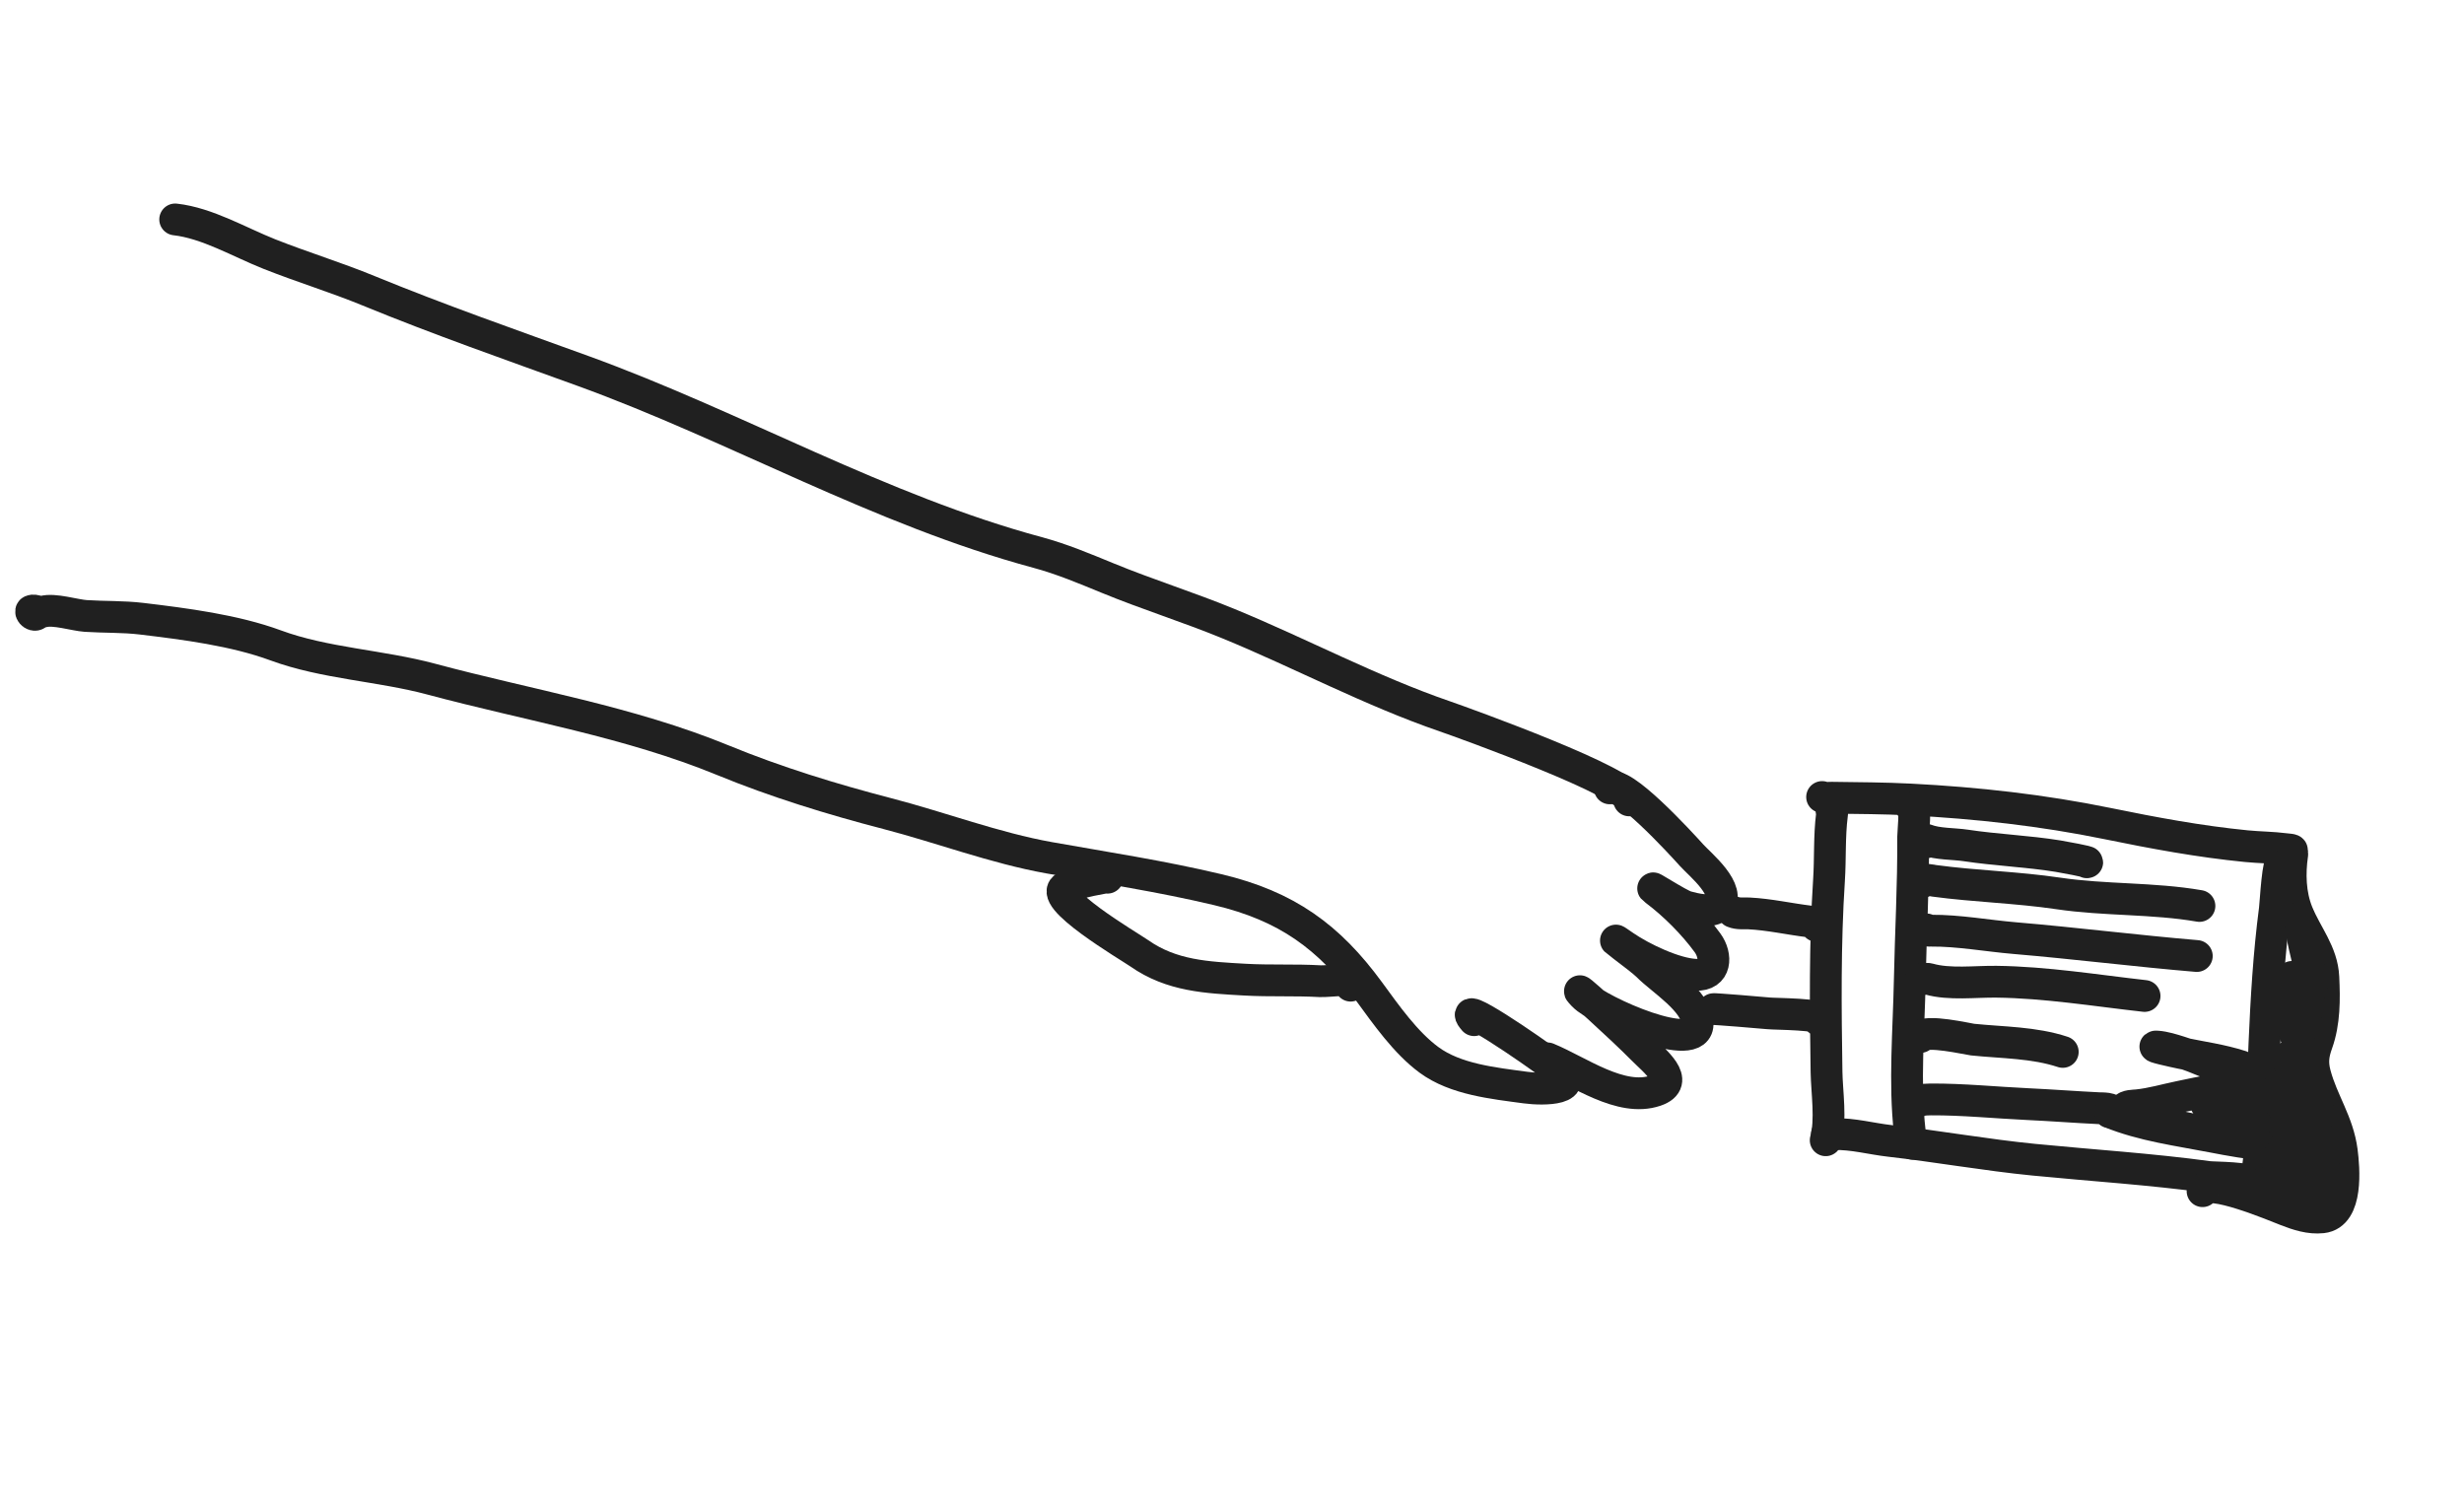
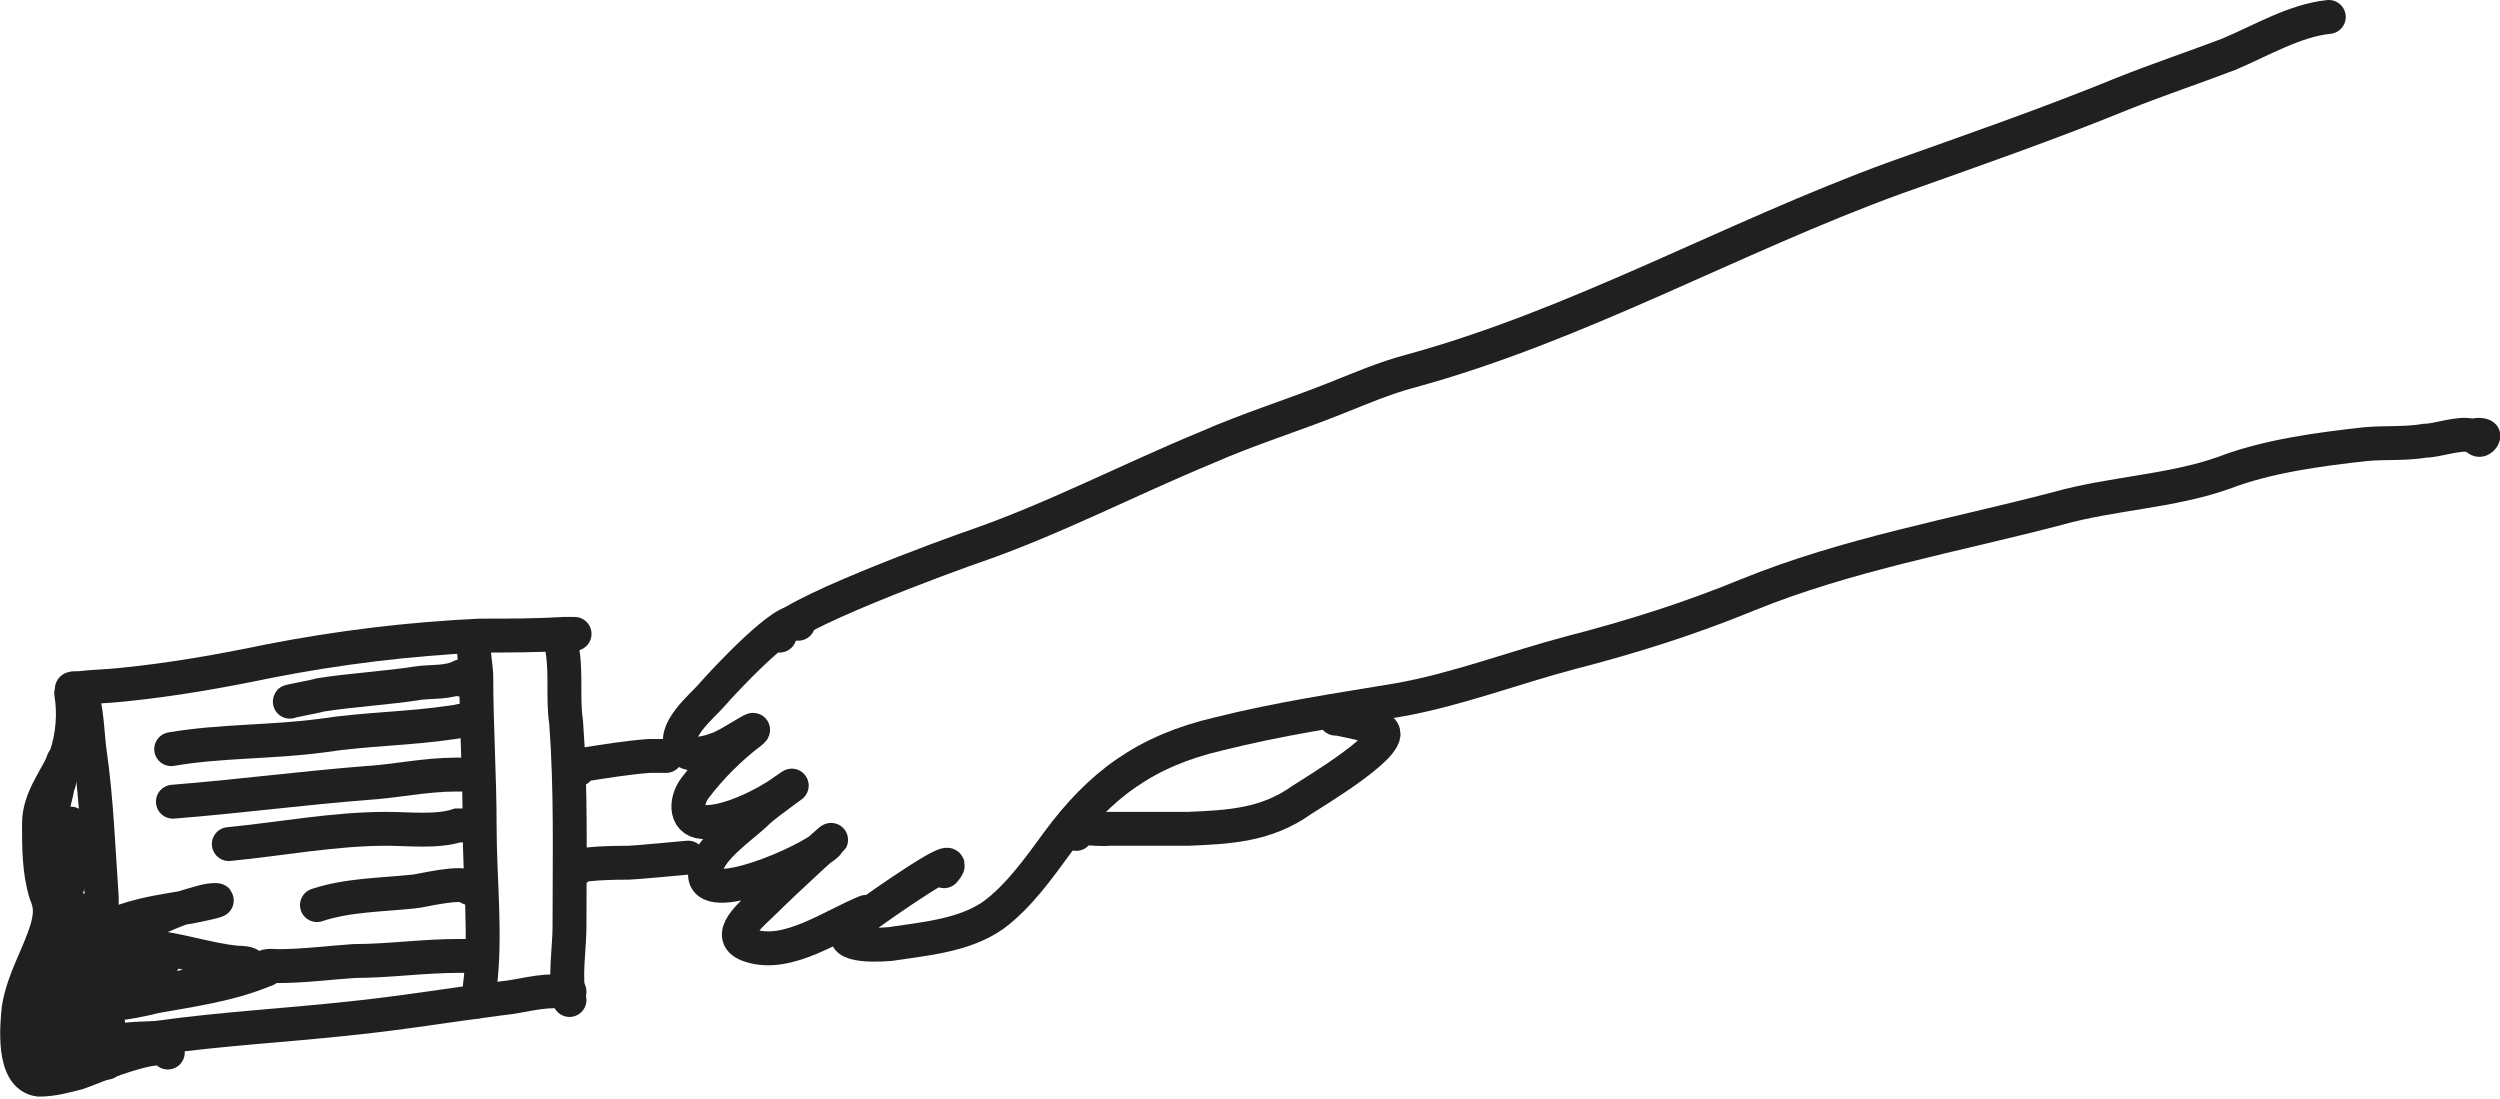
- <svg xmlns="http://www.w3.org/2000/svg" width="155" height="95" viewBox="0 0 155 95" fill="none">
-   <path d="M2.391 38.533C2.192 38.886 1.852 38.477 1.984 38.422C2.181 38.34 2.478 38.546 2.727 38.473C3.392 38.278 4.716 38.702 5.389 38.745C6.565 38.822 7.738 38.778 8.912 38.919C11.627 39.245 14.754 39.643 17.337 40.595C20.424 41.734 23.946 41.864 27.121 42.717C33.242 44.361 39.573 45.397 45.462 47.815C48.816 49.193 52.319 50.269 55.826 51.18C59.173 52.049 62.597 53.348 65.993 53.954C69.576 54.594 73.01 55.109 76.603 55.962C80.957 56.996 83.609 58.939 86.117 62.36C87.2 63.838 88.417 65.584 89.894 66.671C91.569 67.904 93.96 68.138 95.958 68.411C97.121 68.57 99.663 68.545 97.831 67.157C96.261 65.967 91.437 62.687 92.732 64.171" stroke="#202020" stroke-width="2" stroke-linecap="round" />
-   <path d="M97.349 66.576C99.337 67.393 101.959 69.349 104.144 68.603C105.794 68.039 104.014 66.684 103.315 65.97C102.146 64.777 98.448 61.398 99.602 62.605C100.568 63.616 106.942 66.436 106.786 64.339C106.683 62.942 104.541 61.647 103.649 60.744C103.171 60.259 100.538 58.384 102.185 59.52C103.276 60.272 105.351 61.263 106.668 61.318C107.968 61.373 108.009 60.121 107.411 59.303C106.545 58.116 105.323 56.89 104.15 56.011C103.387 55.438 105.595 56.907 106.105 57.04C106.585 57.164 107.687 57.474 108.108 56.985C108.958 55.999 106.948 54.39 106.416 53.8C105.756 53.066 101.903 48.853 101.267 49.591" stroke="#202020" stroke-width="2" stroke-linecap="round" />
-   <path d="M69.667 55.209C69.915 55.085 67.543 55.574 67.073 55.771C65.645 56.367 71.077 59.551 71.663 59.962C73.708 61.397 75.925 61.486 78.326 61.623C79.894 61.712 81.472 61.63 83.041 61.72C83.609 61.752 85.972 61.398 84.963 62" stroke="#202020" stroke-width="2" stroke-linecap="round" />
-   <path d="M107.79 63.478C107.733 63.444 110.954 63.709 111.261 63.743C111.649 63.786 114.815 63.781 114.391 64.151" stroke="#202020" stroke-width="2" stroke-linecap="round" />
-   <path d="M109.027 57.363C109.352 57.496 109.661 57.438 110.009 57.455C111.296 57.518 112.556 57.81 113.833 57.964C114.412 58.034 114.827 57.868 114.27 58.243" stroke="#202020" stroke-width="2" stroke-linecap="round" />
-   <path d="M114.847 71.725C115.205 70.477 114.917 68.65 114.899 67.43C114.837 63.403 114.793 59.389 115.055 55.367C115.143 54.019 115.069 52.601 115.239 51.267C115.313 50.683 115.346 50.067 115.212 50.987" stroke="#202020" stroke-width="2" stroke-linecap="round" />
-   <path d="M114.621 50.134C114.83 50.22 114.987 50.176 115.21 50.179C116.877 50.202 118.521 50.206 120.188 50.292C124.368 50.508 128.483 50.966 132.583 51.806C135.489 52.402 138.349 52.934 141.307 53.226C142.121 53.306 142.953 53.306 143.761 53.411C144.122 53.458 144.406 53.433 143.918 53.637" stroke="#202020" stroke-width="2" stroke-linecap="round" />
-   <path d="M114.924 71.34C115.118 71.272 115.218 71.347 115.406 71.341C116.545 71.309 117.745 71.638 118.879 71.766C121.904 72.109 124.916 72.651 127.941 72.949C131.589 73.308 135.29 73.54 138.921 74.034C139.293 74.085 141.626 74.056 141.654 74.432" stroke="#202020" stroke-width="2" stroke-linecap="round" />
-   <path d="M142.198 75.459C142.063 75.382 142.033 75.117 142.006 74.969C141.868 74.196 142.134 72.964 142.171 72.238C142.284 70.05 142.35 67.861 142.445 65.672C142.567 62.841 142.732 60.01 143.1 57.198C143.166 56.689 143.266 54.138 143.611 53.993" stroke="#202020" stroke-width="2" stroke-linecap="round" />
-   <path d="M120.309 71.941C120.033 71.79 120.165 71.456 120.134 71.19C119.784 68.111 120.075 64.781 120.135 61.696C120.195 58.681 120.37 55.663 120.347 52.647C120.345 52.392 120.543 50.621 120.281 50.849" stroke="#202020" stroke-width="2" stroke-linecap="round" />
-   <path d="M121.173 52.986C121.044 52.914 120.916 52.72 121.161 52.821C121.843 53.101 122.948 53.072 123.642 53.178C125.577 53.472 127.539 53.541 129.47 53.855C129.78 53.905 131.506 54.223 131.279 54.24" stroke="#202020" stroke-width="2" stroke-linecap="round" />
-   <path d="M120.957 55.473C121.083 55.249 121.466 55.379 121.664 55.405C124.258 55.755 126.878 55.814 129.474 56.199C132.42 56.636 135.42 56.479 138.358 56.987" stroke="#202020" stroke-width="2" stroke-linecap="round" />
-   <path d="M121.18 58.46C121.139 58.558 121.325 58.543 121.468 58.542C123.199 58.527 125.015 58.865 126.746 59.011C130.566 59.333 134.373 59.815 138.192 60.136" stroke="#202020" stroke-width="2" stroke-linecap="round" />
-   <path d="M120.873 61.553C121.07 61.634 121.17 61.535 121.343 61.585C122.623 61.952 124.263 61.736 125.583 61.753C128.695 61.791 131.816 62.303 134.906 62.649" stroke="#202020" stroke-width="2" stroke-linecap="round" />
-   <path d="M120.812 65.228C121.094 64.731 123.804 65.364 124.088 65.394C125.991 65.59 127.934 65.566 129.76 66.168" stroke="#202020" stroke-width="2" stroke-linecap="round" />
-   <path d="M120.775 69.237C120.983 69.165 121.232 69.159 121.452 69.157C123.485 69.147 125.538 69.358 127.571 69.453C129.057 69.522 130.54 69.638 132.025 69.709C132.195 69.717 133.008 69.695 132.711 69.955" stroke="#202020" stroke-width="2" stroke-linecap="round" />
-   <path d="M132.711 69.954C134.793 70.809 137.074 71.094 139.273 71.522C140.005 71.665 142.186 72.075 141.495 71.791C140.968 71.575 140.285 71.527 139.743 71.421C138.07 71.092 136.383 70.748 134.744 70.271C134.691 70.255 133.523 69.898 133.627 69.749C133.777 69.533 134.237 69.547 134.452 69.525C135.363 69.431 136.218 69.174 137.112 68.99C138.455 68.713 140.073 68.338 141.451 68.394C141.92 68.413 141.204 68.755 141.045 68.817C140.608 68.987 137.743 69.088 139.119 69.653C139.579 69.842 141.618 69.929 141.785 70.498C141.86 70.754 140.616 70.741 140.476 70.703C140.214 70.631 140.506 70.474 140.597 70.43C141.275 70.105 141.584 69.623 141.536 68.84C141.49 68.076 141.087 67.762 140.443 67.497C139.349 67.048 138.256 66.52 137.126 66.171C136.675 66.031 136.165 65.864 135.691 65.832C135.167 65.796 136.698 66.135 137.212 66.242C138.485 66.507 139.735 66.671 140.975 67.072" stroke="#202020" stroke-width="2" stroke-linecap="round" />
-   <path d="M138.554 74.928C138.798 74.031 143.184 75.878 143.82 76.125C144.544 76.407 145.297 76.658 146.085 76.573C147.713 76.397 147.448 73.456 147.312 72.41C147.076 70.597 146.09 69.288 145.633 67.572C145.438 66.839 145.505 66.321 145.756 65.62C146.228 64.3 146.218 62.858 146.153 61.474C146.08 59.92 145.096 58.827 144.525 57.426C144.048 56.254 144.023 54.923 144.194 53.75" stroke="#202020" stroke-width="2" stroke-linecap="round" />
-   <path d="M142.456 74.439C142.716 73.979 146.096 75.671 146.678 75.654C147.338 75.635 145.769 74.692 145.262 74.268C144.813 73.892 144.374 73.504 143.924 73.129C143.758 72.99 143.257 72.577 143.443 72.69C144.28 73.197 145.219 73.776 146.196 73.954C146.927 74.088 145.886 73.29 145.796 73.209C144.996 72.49 144.332 71.708 143.661 70.875C143.553 70.741 146.069 72.351 146.045 72.015C146.012 71.57 144.969 70.713 144.734 70.439C144.262 69.89 143.679 69.273 143.345 68.617C142.904 67.751 144.889 69.892 145.825 70.154C146.034 70.213 145.837 69.696 145.722 69.513C145.242 68.749 144.705 68.019 144.252 67.237C144.128 67.024 143.571 66.193 144.225 66.583C145.082 67.094 145.004 66.631 144.695 65.81C144.526 65.363 143.04 62.337 144.41 63.825C145.538 65.049 145.04 63.991 144.678 63.086C144.624 62.95 143.975 61.642 144.179 61.45C144.271 61.363 145.029 62.112 145.137 62.165C145.759 62.474 145.319 61.025 145.319 61.024C145.255 60.711 144.95 59.501 144.882 59.128C144.205 55.437 145.079 60.283 144.976 58.899" stroke="#202020" stroke-width="2" stroke-linecap="round" />
-   <path d="M102.486 50.346C102.764 49.321 92.042 45.456 90.888 45.06C86.225 43.458 81.814 41.093 77.253 39.22C74.757 38.195 72.182 37.392 69.68 36.364C68.217 35.764 66.8 35.165 65.275 34.754C55.339 32.075 46.295 26.824 36.668 23.331C32.156 21.694 27.635 20.117 23.186 18.29C21.126 17.444 19.006 16.799 16.946 15.982C15.048 15.229 13.034 14.028 11.02 13.803" stroke="#202020" stroke-width="2" stroke-linecap="round" />
+ <svg xmlns="http://www.w3.org/2000/svg" id="Calque_1" version="1.1" viewBox="0 0 147.5 64.8">
+   <defs>
+     <style>
+       .st0 {
+         fill: none;
+         stroke: #202020;
+         stroke-linecap: round;
+         stroke-width: 2px;
+       }
+     </style>
+   </defs>
+   <path class="st0" d="M55.7,51.4c1.3-1.5-3.5,1.8-5.1,3-1.8,1.4.7,1.4,1.9,1.3,2-.3,4.4-.5,6.1-1.7,1.5-1.1,2.7-2.8,3.8-4.3,2.5-3.4,5.2-5.4,9.5-6.4,3.6-.9,7-1.4,10.6-2,3.4-.6,6.8-1.9,10.2-2.8,3.5-.9,7-2,10.4-3.4,5.9-2.4,12.2-3.5,18.3-5.1,3.2-.9,6.7-1,9.8-2.1,2.6-1,5.7-1.4,8.4-1.7,1.2-.1,2.3,0,3.5-.2.7,0,2-.5,2.7-.3.2,0,.5-.1.7,0,.1,0-.2.5-.4.1" />
+   <path class="st0" d="M47.1,36.8c-.6-.7-4.5,3.5-5.1,4.2-.5.6-2.5,2.2-1.7,3.2.4.5,1.5.2,2,0,.5-.1,2.7-1.6,2-1-1.2.9-2.4,2.1-3.3,3.3-.6.8-.6,2.1.7,2,1.3,0,3.4-1,4.5-1.8,1.6-1.1-1,.7-1.5,1.2-.9.9-3,2.2-3.1,3.6-.2,2.1,6.2-.7,7.2-1.7,1.2-1.2-2.5,2.2-3.7,3.4-.7.7-2.5,2.1-.8,2.6,2.2.7,4.8-1.2,6.8-2" />
+   <path class="st0" d="M63.5,49.2c-1-.6,1.4-.2,1.9-.3,1.6,0,3.1,0,4.7,0,2.4-.1,4.6-.2,6.7-1.7.6-.4,6-3.6,4.6-4.2-.5-.2-2.8-.7-2.6-.6" />
+   <path class="st0" d="M34,51.3c-.4-.4,2.7-.4,3.1-.4.3,0,3.5-.3,3.5-.3" />
+   <path class="st0" d="M34.1,45.4c-.6-.4-.1-.2.4-.3,1.3-.2,2.5-.4,3.8-.5.3,0,.7,0,1,0" />
+   <path class="st0" d="M33.2,38.2c-.1-.9-.1-.3,0,.3.2,1.3,0,2.8.2,4.1.3,4,.2,8,.2,12.1,0,1.2-.3,3,0,4.3" />
+   <path class="st0" d="M4.5,40.8c-.5-.2-.2-.2.2-.2.8-.1,1.6-.1,2.5-.2,3-.3,5.8-.8,8.7-1.4,4.1-.8,8.2-1.3,12.4-1.5,1.7,0,3.3,0,5-.1.2,0,.4,0,.6,0" />
+   <path class="st0" d="M6.8,61.6c0-.4,2.4-.3,2.7-.4,3.6-.5,7.3-.7,11-1.1,3-.3,6-.8,9.1-1.2,1.1-.1,2.3-.5,3.5-.4.2,0,.3,0,.5,0" />
+   <path class="st0" d="M4.8,41.2c.3.1.4,2.7.5,3.2.4,2.8.5,5.6.7,8.5,0,2.2.2,4.4.3,6.6,0,.7.3,2,.2,2.7,0,.1,0,.4-.2.5" />
+   <path class="st0" d="M28.1,38c-.3-.2,0,1.5,0,1.8,0,3,.2,6,.2,9,0,3.1.4,6.4,0,9.5,0,.3.1.6-.2.8" />
+   <path class="st0" d="M17.1,41.4c-.2,0,1.5-.3,1.8-.4,1.9-.3,3.9-.4,5.8-.7.7-.1,1.8,0,2.5-.4.2-.1.1,0,0,.2" />
+   <path class="st0" d="M10.1,44.2c2.9-.5,5.9-.4,8.9-.8,2.6-.4,5.2-.4,7.8-.8.2,0,.6-.2.7,0" />
+   <path class="st0" d="M10.2,47.3c3.8-.3,7.6-.8,11.4-1.1,1.7-.1,3.5-.5,5.3-.5.1,0,.3,0,.3,0" />
+   <path class="st0" d="M13.5,49.8c3.1-.3,6.2-.9,9.3-.9,1.3,0,3,.2,4.2-.2.2,0,.3,0,.5,0" />
+   <path class="st0" d="M18.7,53.4c1.8-.6,3.8-.6,5.7-.8.3,0,3-.7,3.3-.2" />
+   <path class="st0" d="M15.7,57.2c-.3-.3.5-.2.7-.2,1.5,0,3-.2,4.5-.3,2,0,4.1-.3,6.1-.3.2,0,.5,0,.7,0" />
+   <path class="st0" d="M7.4,54.3c1.2-.4,2.5-.6,3.8-.8.5-.1,2-.4,1.5-.4-.5,0-1,.2-1.4.3-1.1.3-2.2.9-3.3,1.3-.6.3-1,.6-1.1,1.3,0,.8.3,1.3.9,1.6,0,0,.4.2.1.3-.1,0-1.4,0-1.3-.2.2-.6,2.2-.7,2.7-.8,1.4-.6-1.5-.7-1.9-.8-.2,0-.9-.4-.4-.4,1.4,0,3,.3,4.3.6.9.2,1.7.4,2.7.5.2,0,.7,0,.8.2.1.1-1.1.5-1.1.5-1.6.5-3.3.8-5,1.2-.5.1-1.2.2-1.8.4-.7.3,1.5-.1,2.2-.3,2.2-.4,4.5-.7,6.6-1.6" />
+   <path class="st0" d="M4.2,40.9c.2,1.2.1,2.5-.3,3.7-.6,1.4-1.6,2.5-1.6,4,0,1.4,0,2.8.4,4.1.3.7.3,1.2.1,2-.5,1.7-1.4,3-1.7,4.8-.1,1-.4,4,1.2,4.2.8,0,1.5-.2,2.3-.4.6-.2,5-2.1,5.3-1.2" />
+   <path class="st0" d="M3.4,46.1c-.1,1.4.8-3.5,0,.2,0,.4-.4,1.6-.4,1.9,0,0-.4,1.4.2,1.1.1,0,.9-.8,1-.7.2.2-.4,1.5-.5,1.6-.4.9-.9,2,.3.7,1.4-1.5-.1,1.5-.3,2-.3.8-.4,1.3.5.8.7-.4,0,.4,0,.7-.5.8-1,1.5-1.5,2.3-.1.2-.3.7-.1.6.9-.3,2.9-2.4,2.5-1.5-.3.7-.9,1.3-1.4,1.8-.2.3-1.3,1.1-1.3,1.6,0,.3,2.5-1.3,2.4-1.1-.7.8-1.3,1.6-2.1,2.3,0,0-1.1.9-.4.7,1-.2,1.9-.8,2.8-1.3.2-.1-.3.3-.5.4-.4.4-.9.8-1.3,1.1-.5.4-2.1,1.4-1.4,1.4.6,0,4-1.7,4.2-1.2" />
+   <path class="st0" d="M137.4,1c-2,.2-4,1.4-5.9,2.2-2.1.8-4.2,1.5-6.2,2.3-4.4,1.8-9,3.4-13.5,5-9.6,3.5-18.7,8.7-28.6,11.4-1.5.4-2.9,1-4.4,1.6-2.5,1-5.1,1.8-7.6,2.9-4.6,1.9-9,4.2-13.6,5.8-1.2.4-11.9,4.3-11.6,5.3" />
</svg>
